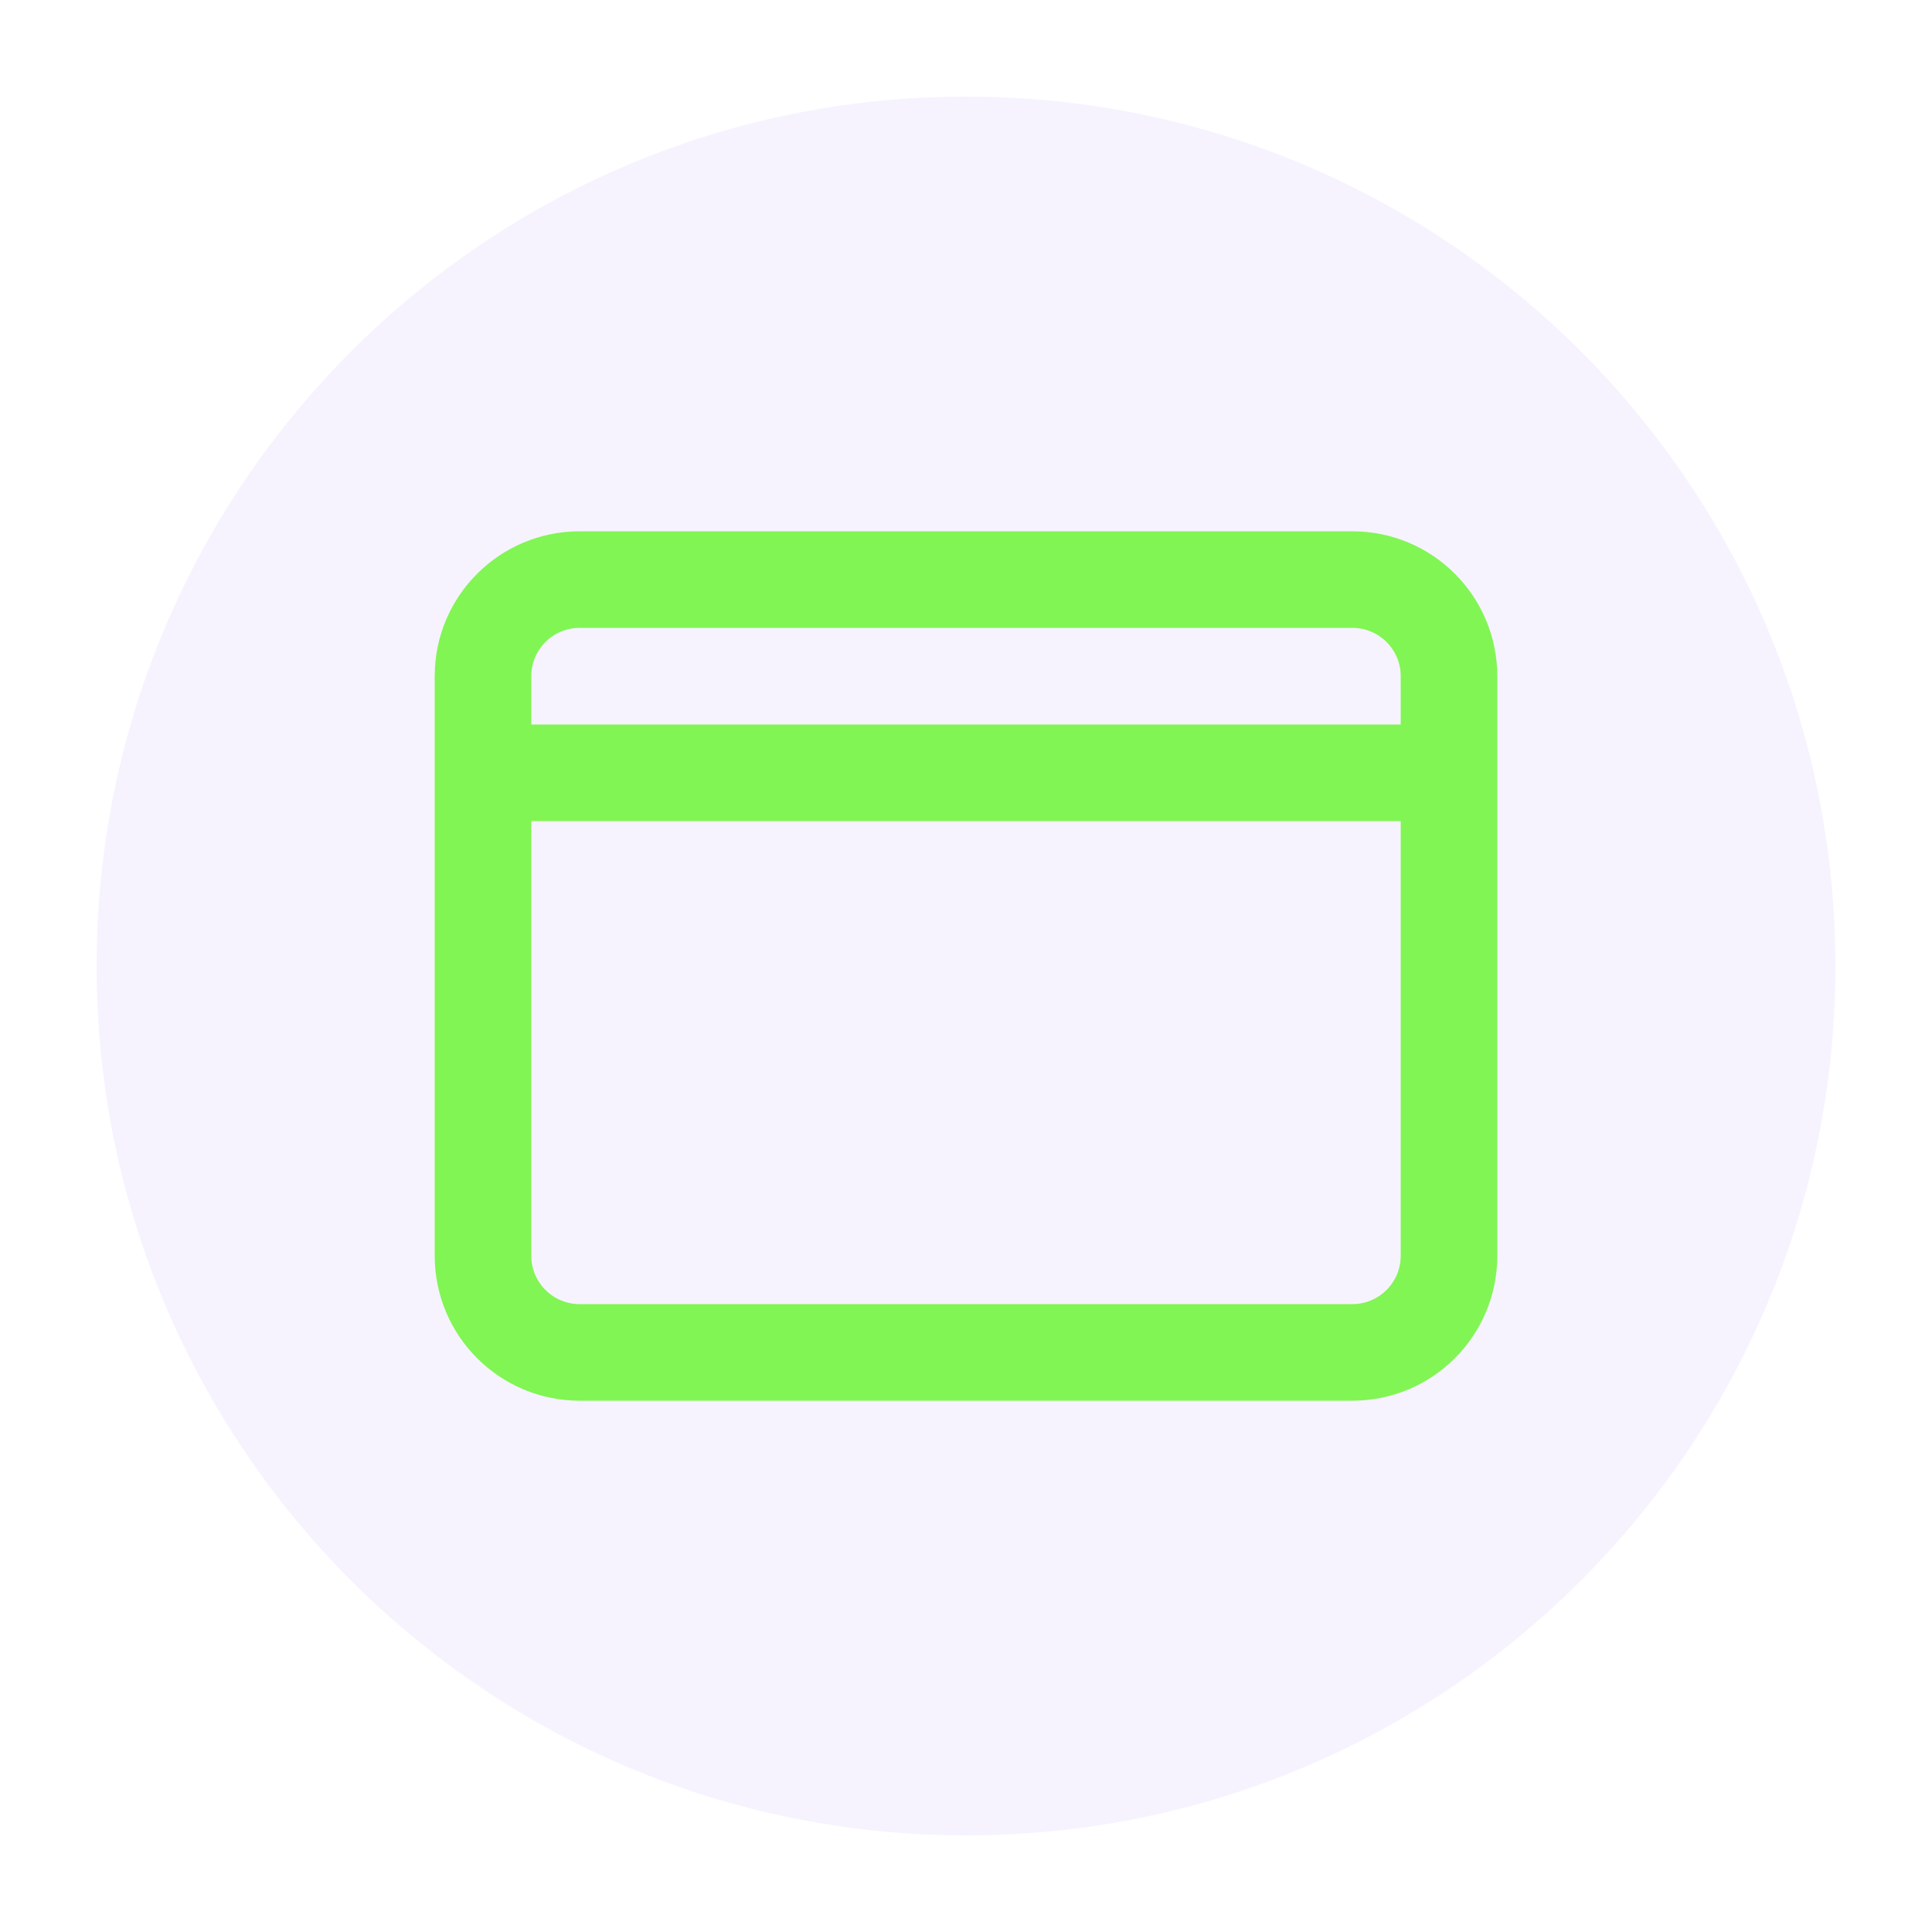
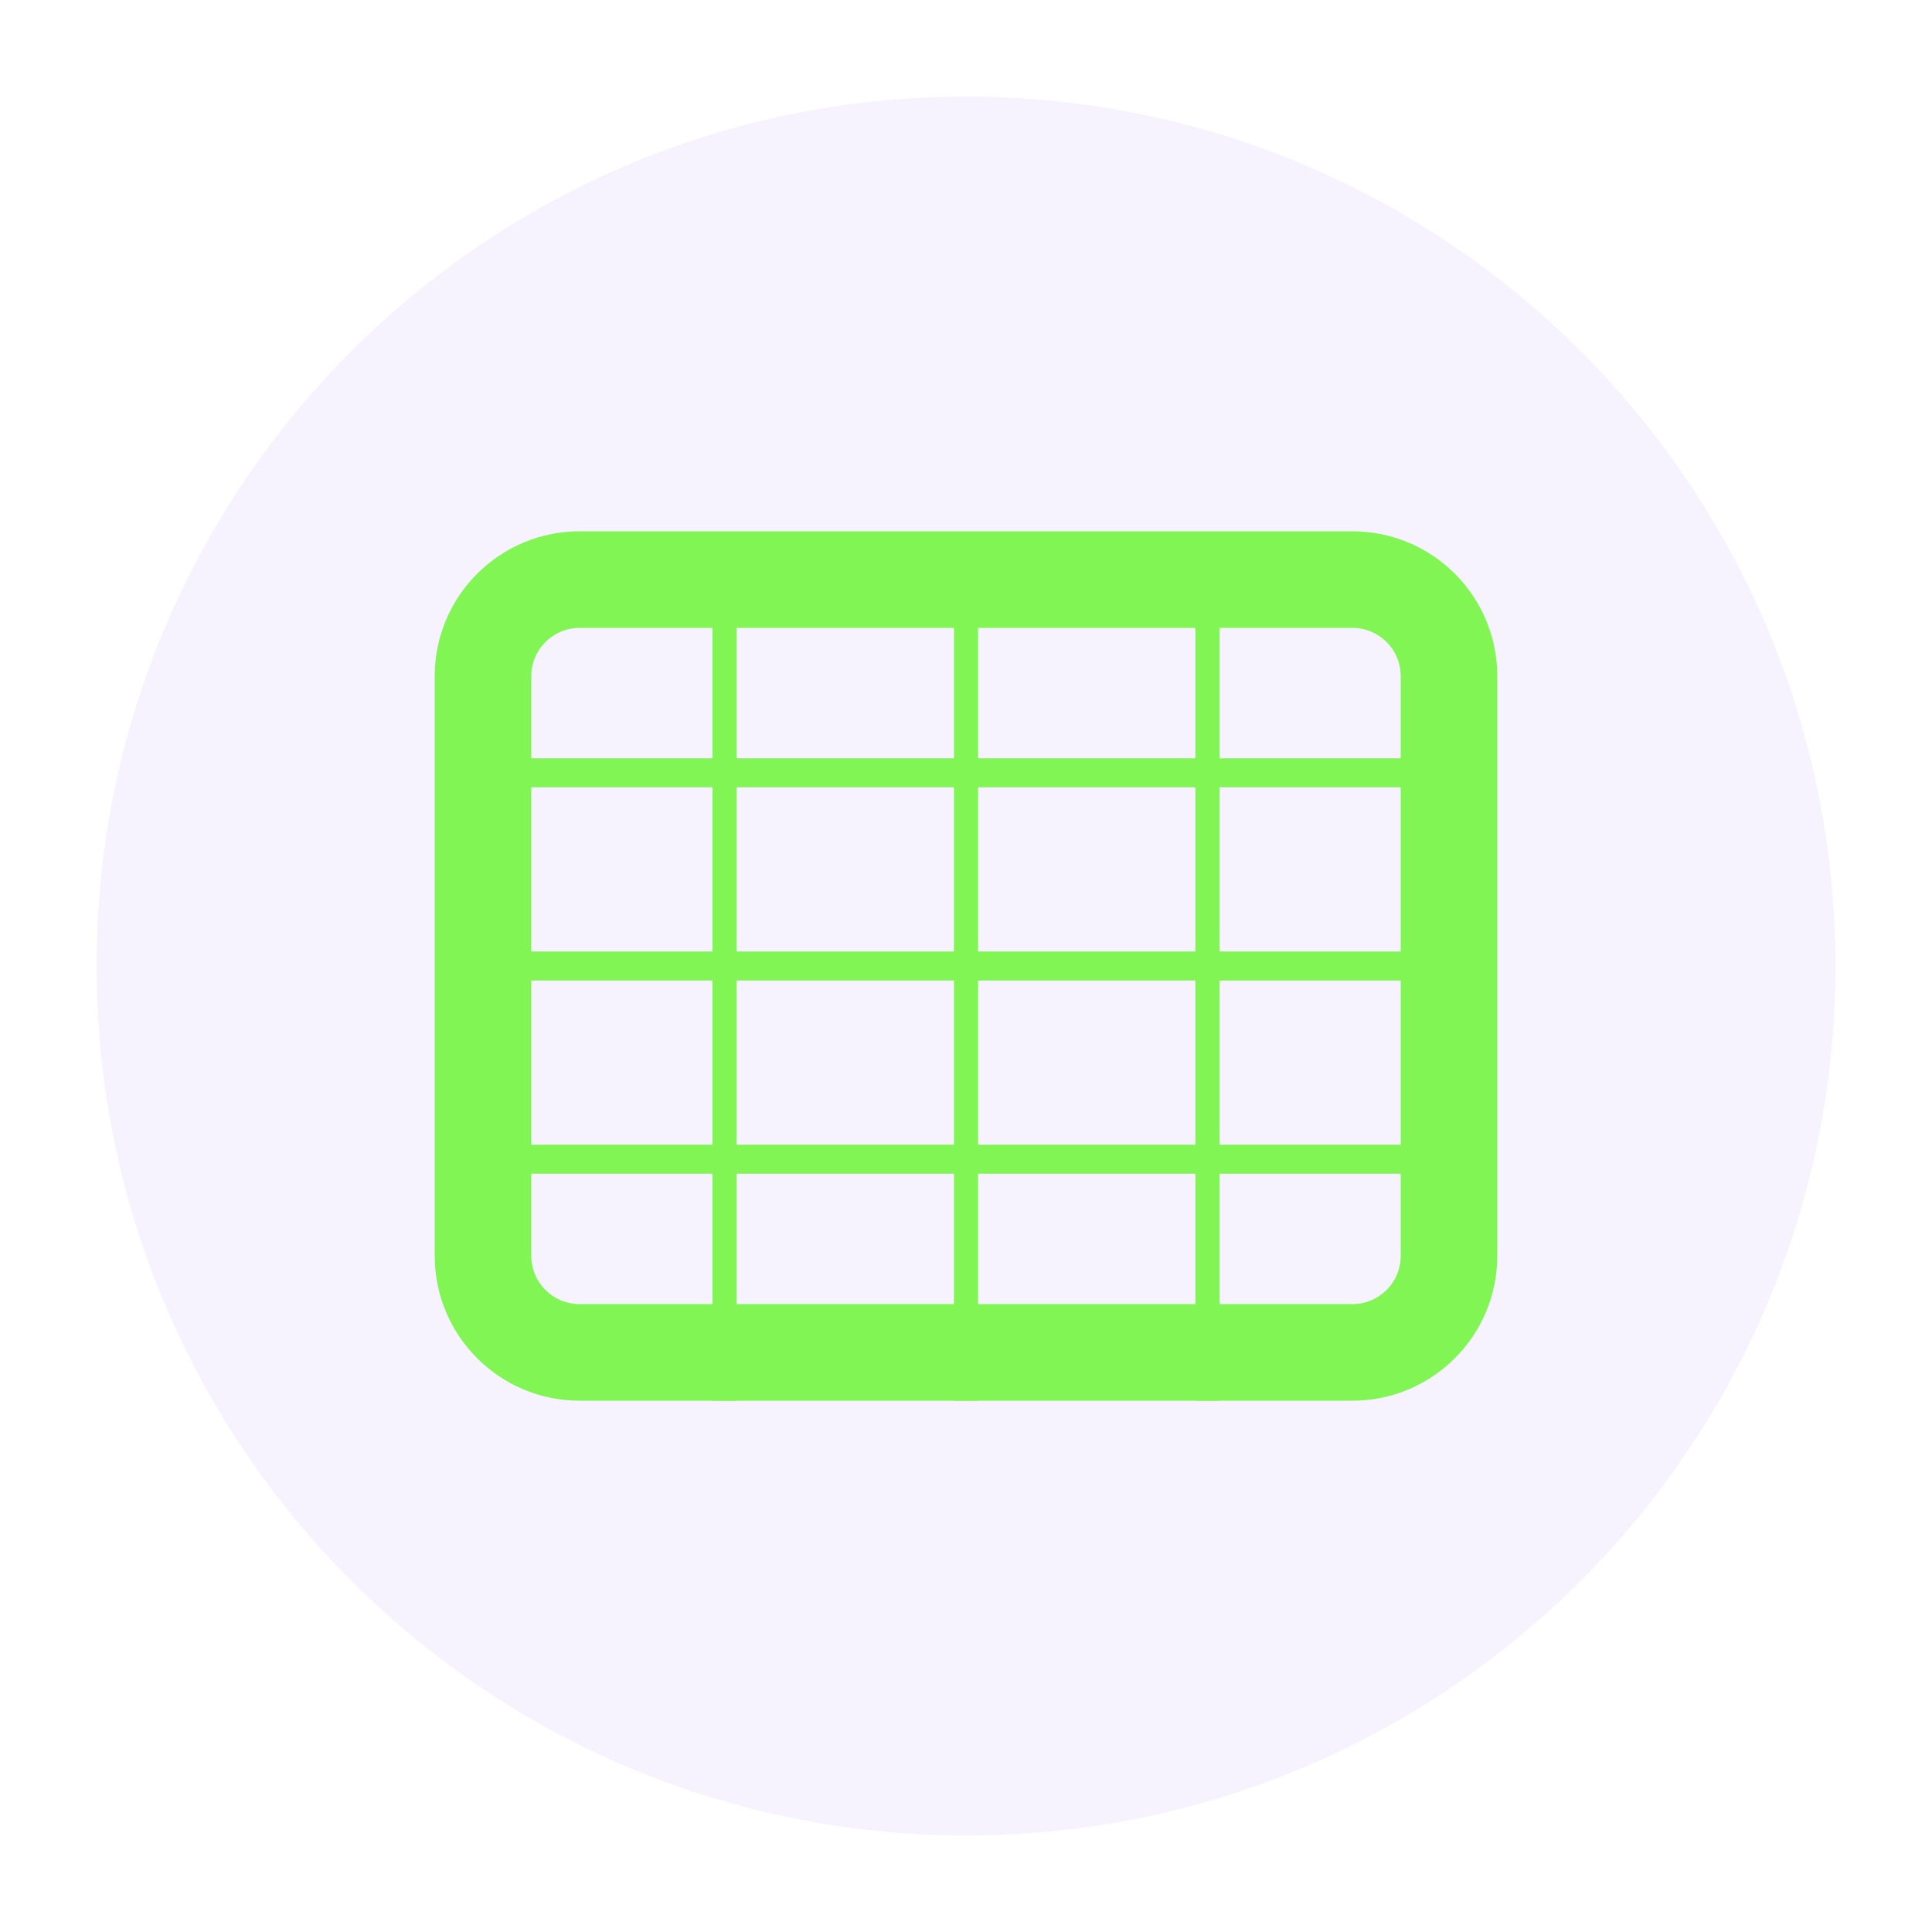
- <svg xmlns="http://www.w3.org/2000/svg" viewBox="80 0 40 40" width="40" height="40">
+ <svg xmlns="http://www.w3.org/2000/svg" viewBox="80 0 40 40" width="60" height="60">
  <circle cx="100" cy="20" r="18" fill="#a386ff" opacity="0.1" />
+   <line x1="95" y1="12" x2="95" y2="29" stroke="#81F554" stroke-width="0.5" />
+   <line x1="100" y1="12" x2="100" y2="29" stroke="#81F554" stroke-width="0.5" />
+   <line x1="105" y1="12" x2="105" y2="29" stroke="#81F554" stroke-width="0.5" />
+   <line x1="90" y1="16" x2="110" y2="16" stroke="#81F554" stroke-width="0.6" />
+   <line x1="90" y1="20" x2="110" y2="20" stroke="#81F554" stroke-width="0.6" />
+   <line x1="90" y1="24" x2="110" y2="24" stroke="#81F554" stroke-width="0.6" />
  <rect x="90" y="12" width="20" height="16" fill="none" stroke="#81F554" stroke-width="2" rx="2" />
-   <line x1="90" y1="16" x2="110" y2="16" stroke="#81F554" stroke-width="2" />
</svg>
